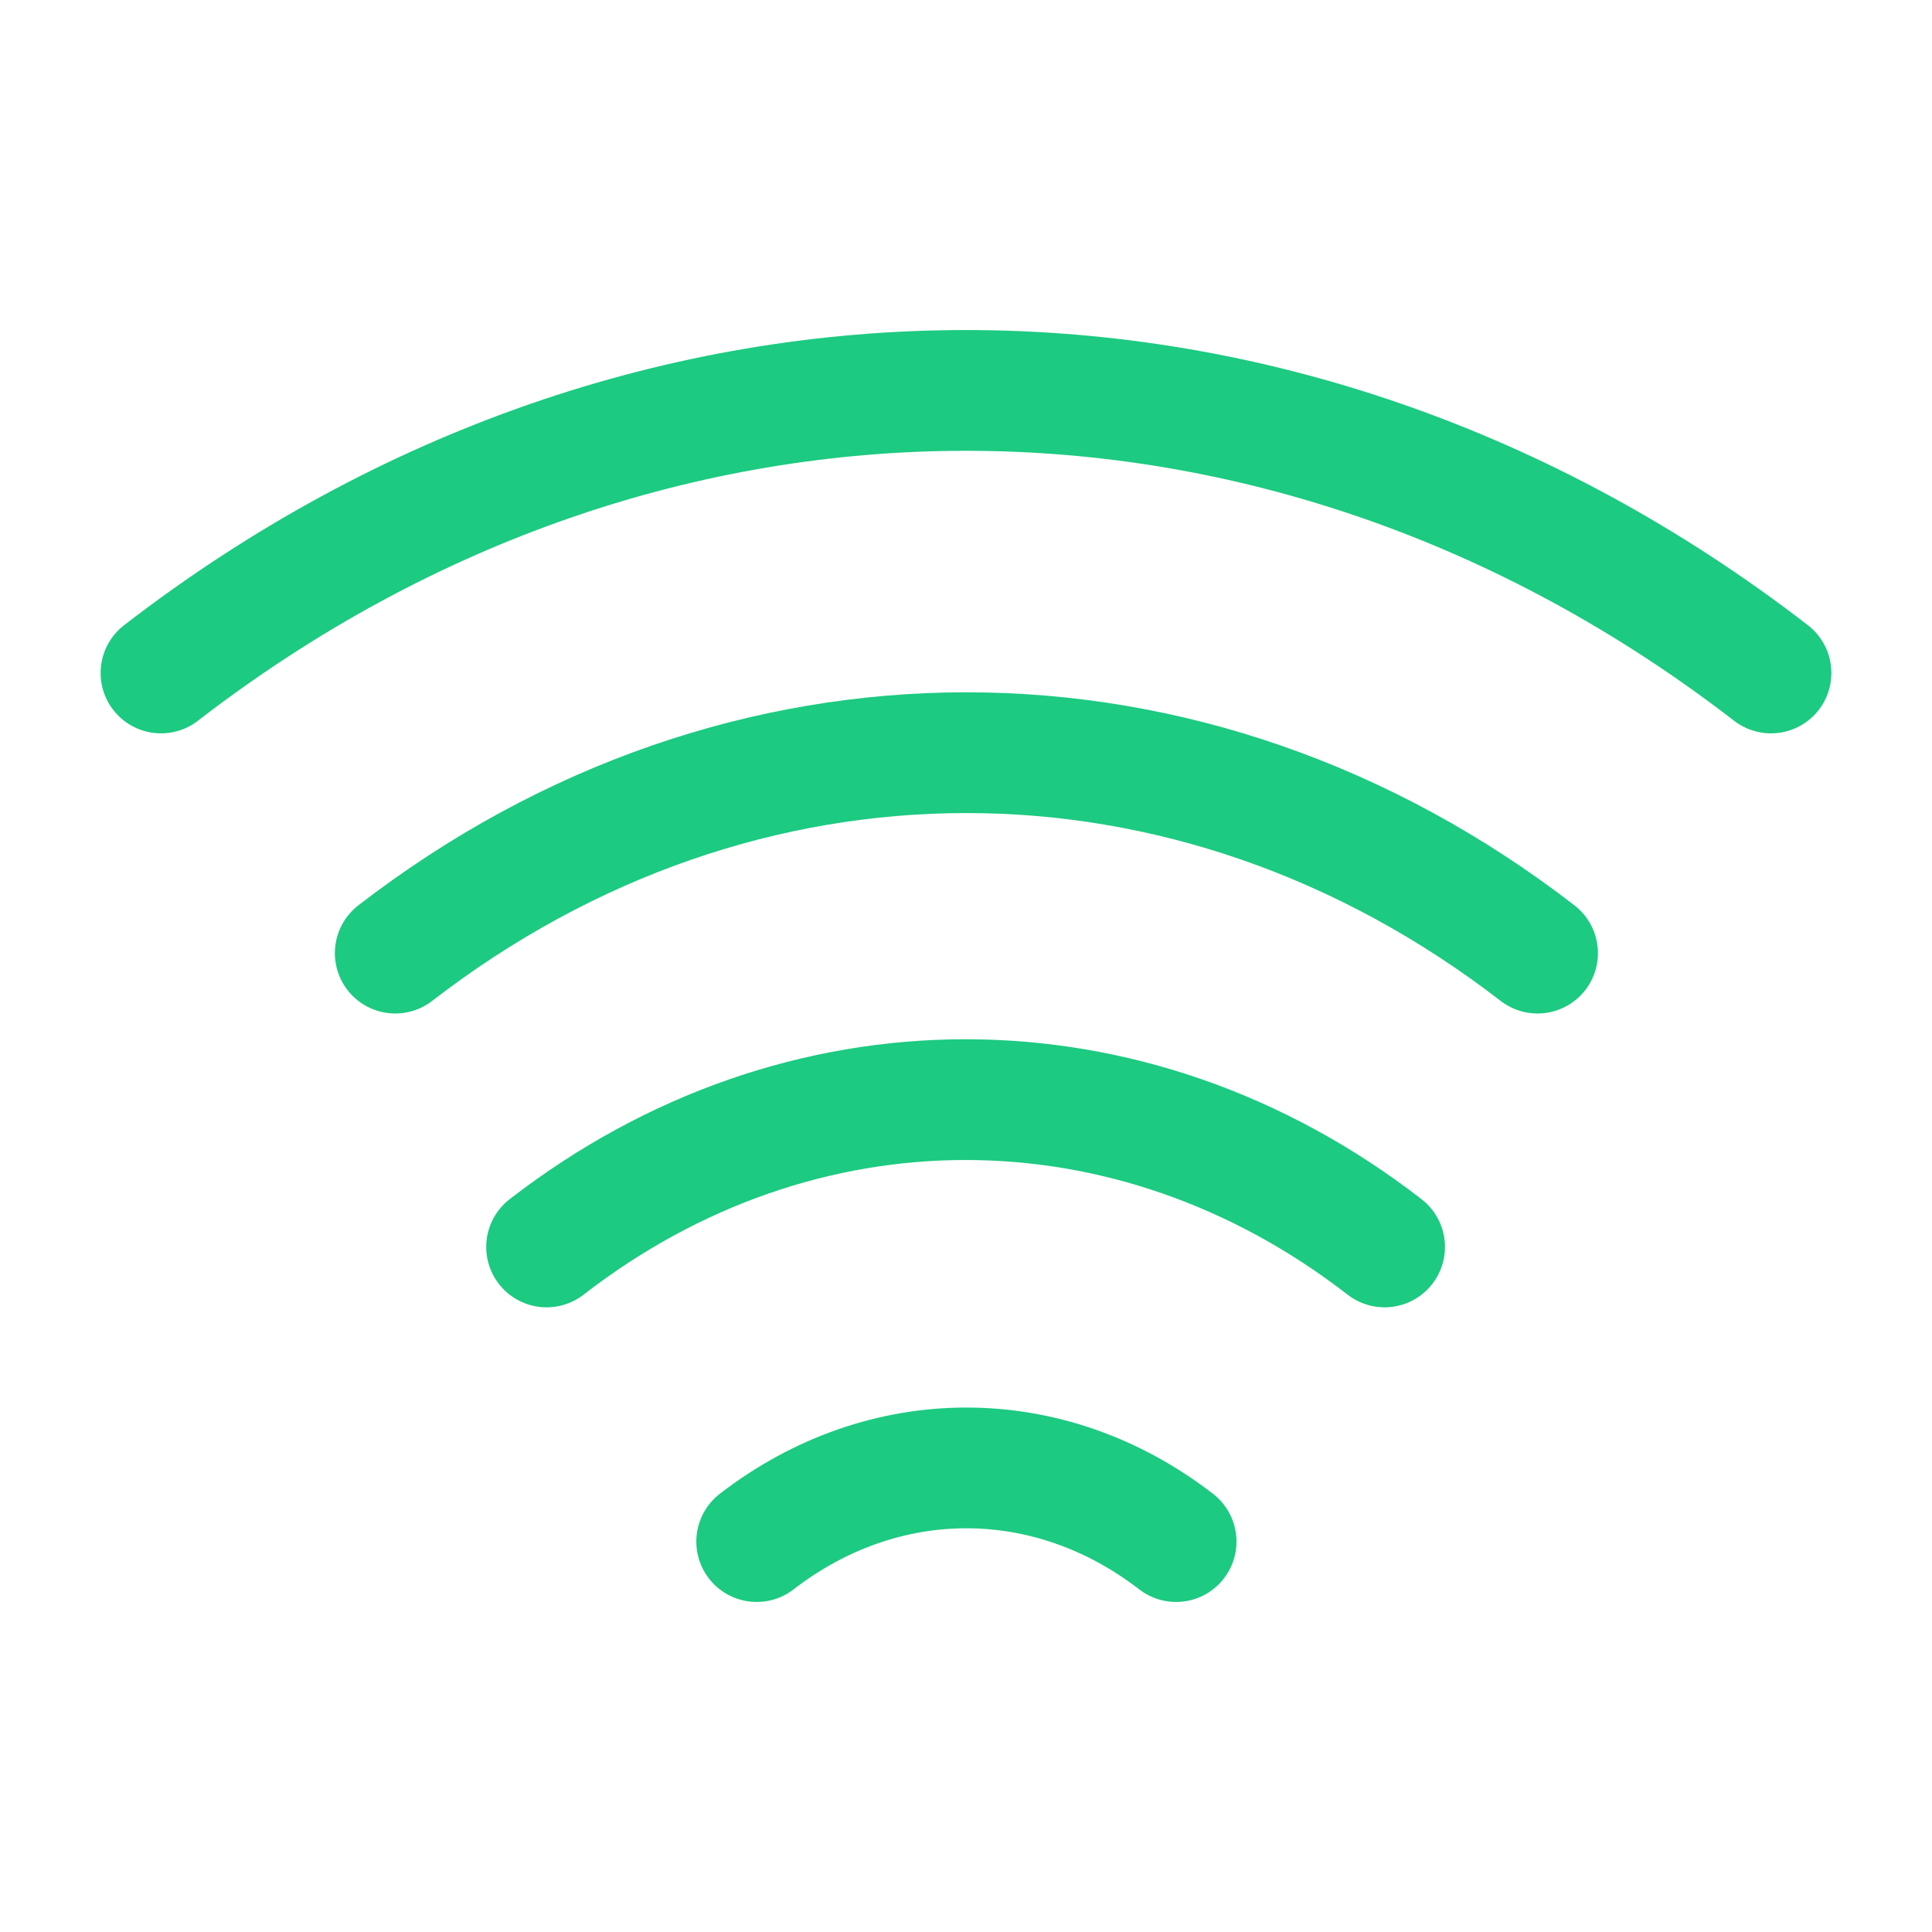
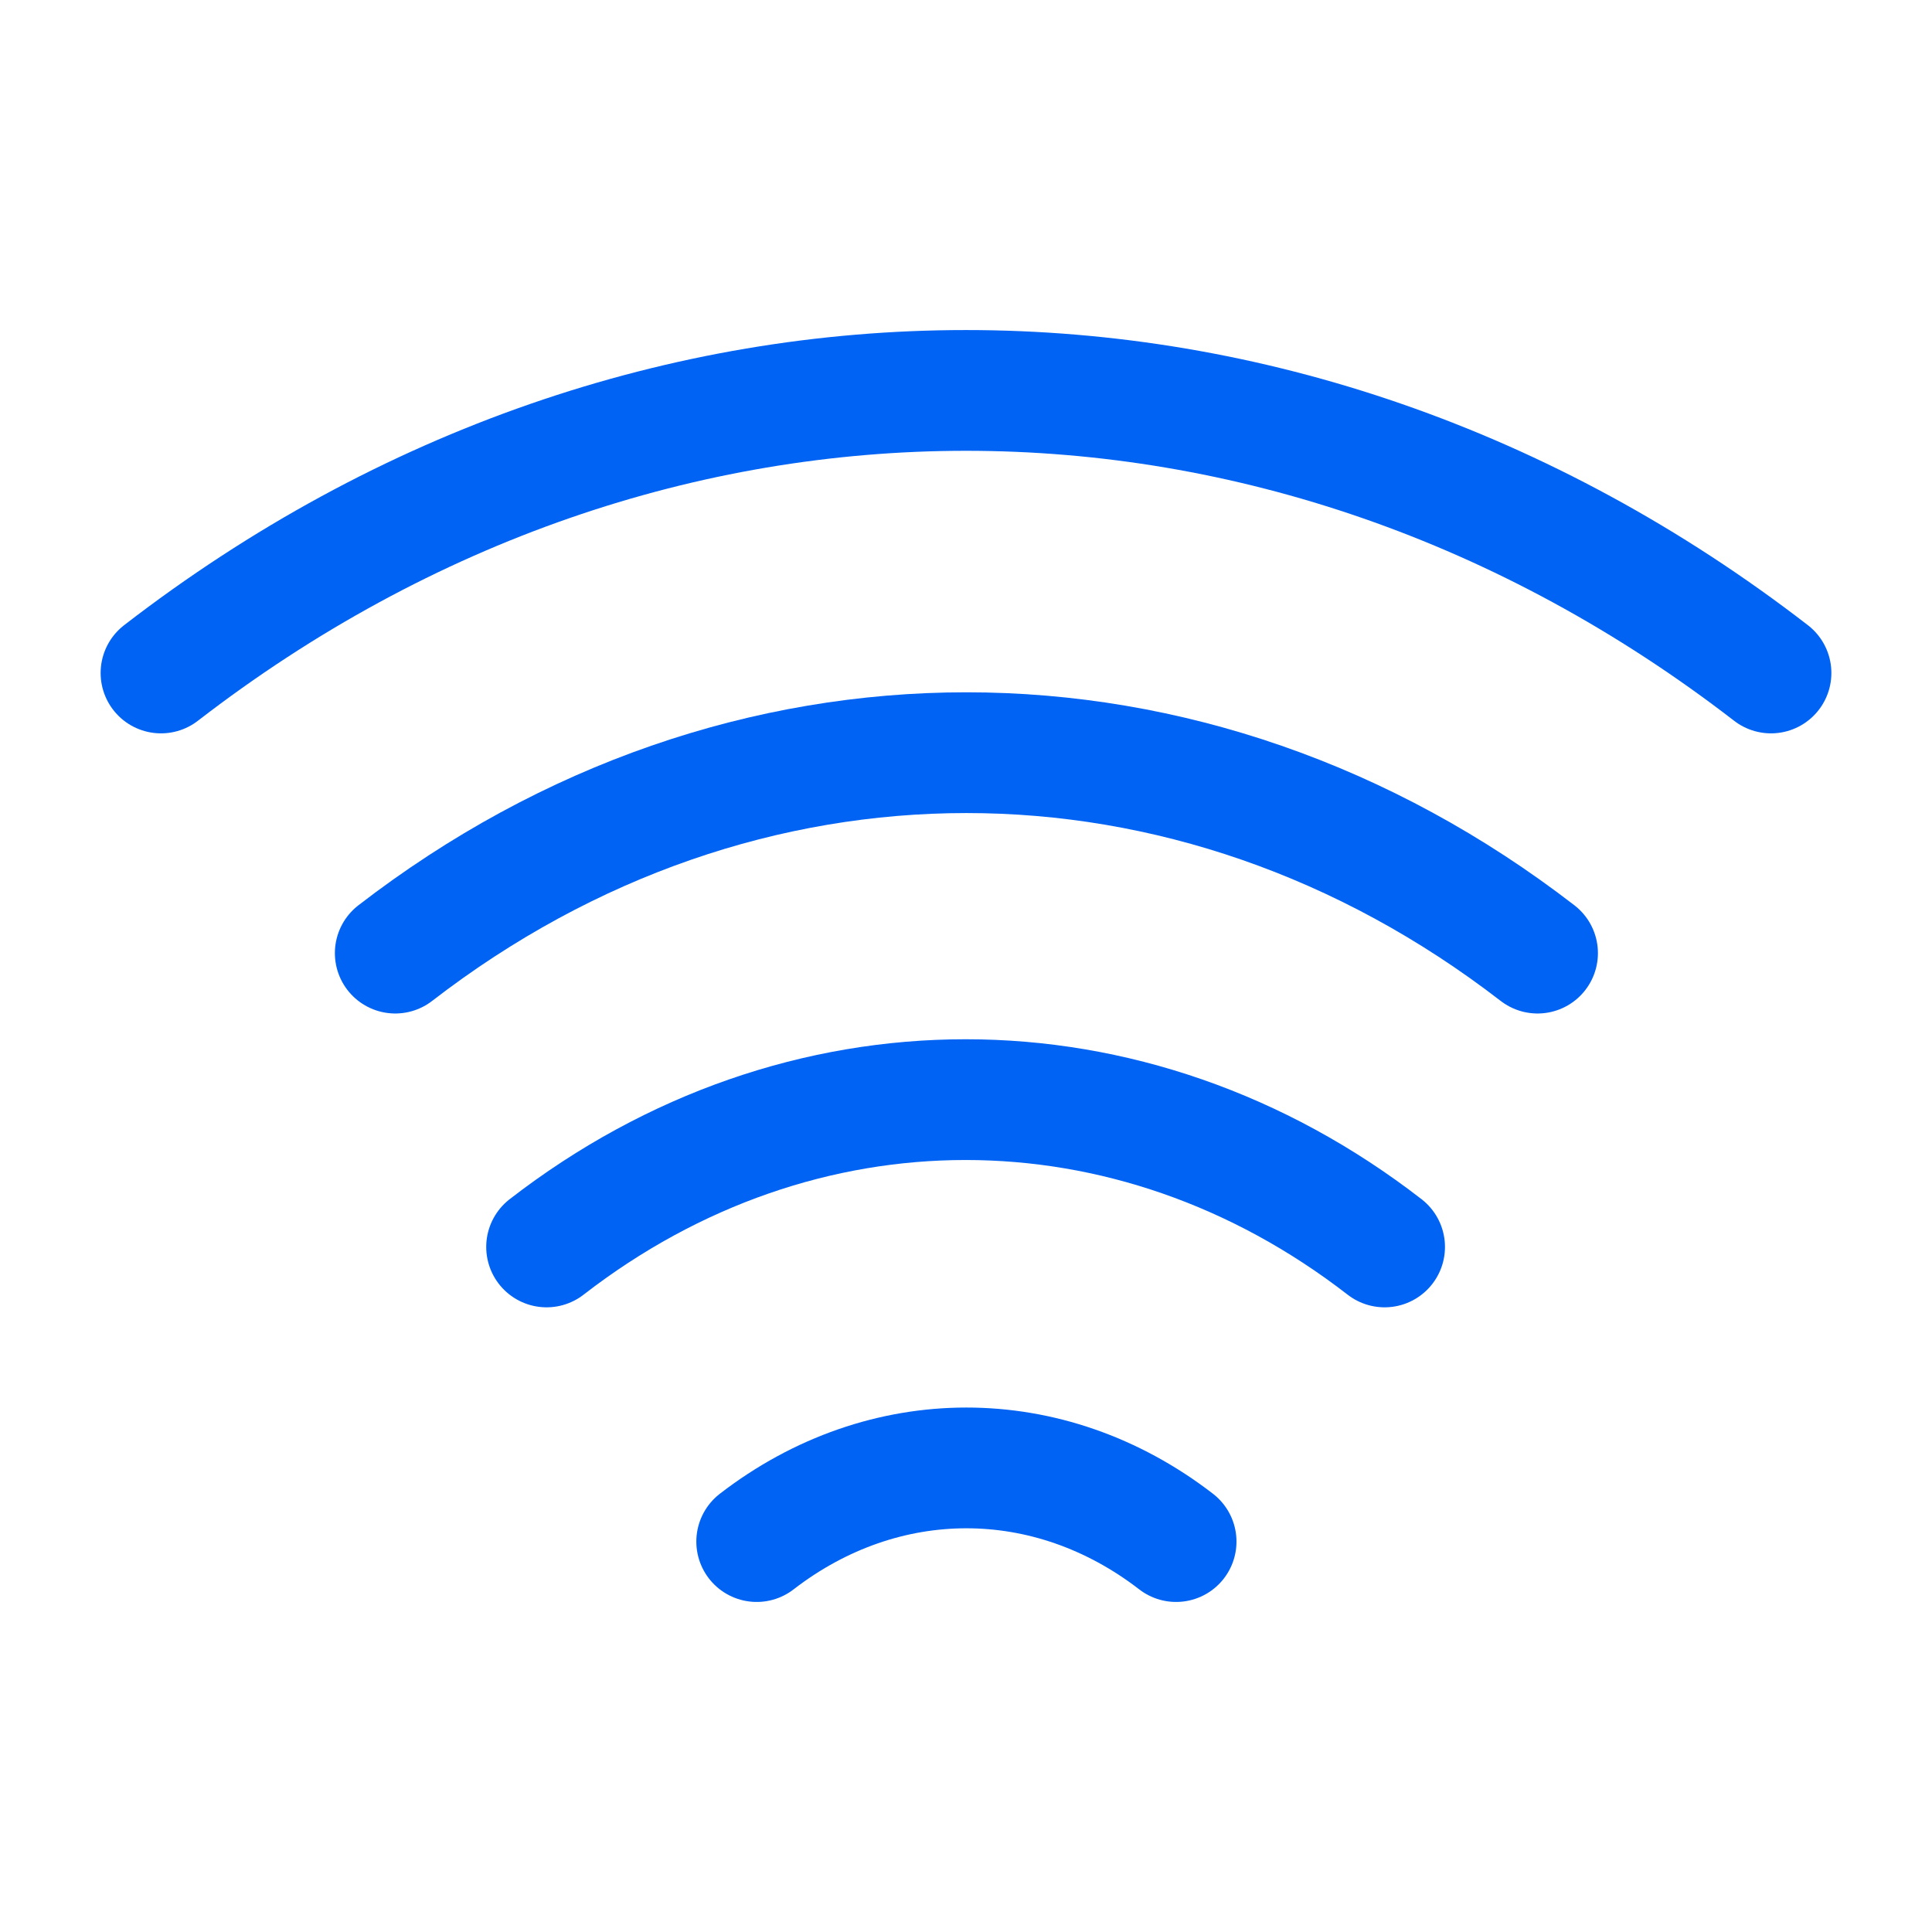
<svg xmlns="http://www.w3.org/2000/svg" width="24" height="24" viewBox="0 0 24 24" fill="none">
-   <path d="M4.91 11.84C9.21 8.52 14.8 8.52 19.1 11.84" stroke="#1CCA81" stroke-width="1.5" stroke-linecap="round" stroke-linejoin="round" />
-   <path d="M2 8.36C8.06 3.68 15.94 3.68 22 8.36" stroke="#1CCA81" stroke-width="1.5" stroke-linecap="round" stroke-linejoin="round" />
-   <path d="M6.79 15.49C9.94 13.05 14.05 13.05 17.2 15.49" stroke="#1CCA81" stroke-width="1.5" stroke-linecap="round" stroke-linejoin="round" />
-   <path d="M9.4 19.15C10.98 17.93 13.03 17.93 14.61 19.15" stroke="#1CCA81" stroke-width="1.5" stroke-linecap="round" stroke-linejoin="round" />
+   <path d="M4.91 11.84C9.21 8.52 14.8 8.52 19.1 11.84" stroke="#0063F4" stroke-width="1.5" stroke-linecap="round" stroke-linejoin="round" />
+   <path d="M2 8.36C8.06 3.68 15.94 3.68 22 8.36" stroke="#0063F4" stroke-width="1.5" stroke-linecap="round" stroke-linejoin="round" />
+   <path d="M6.79 15.49C9.94 13.05 14.05 13.05 17.2 15.49" stroke="#0063F4" stroke-width="1.5" stroke-linecap="round" stroke-linejoin="round" />
+   <path d="M9.4 19.15C10.98 17.93 13.03 17.93 14.61 19.15" stroke="#0063F4" stroke-width="1.5" stroke-linecap="round" stroke-linejoin="round" />
</svg>
